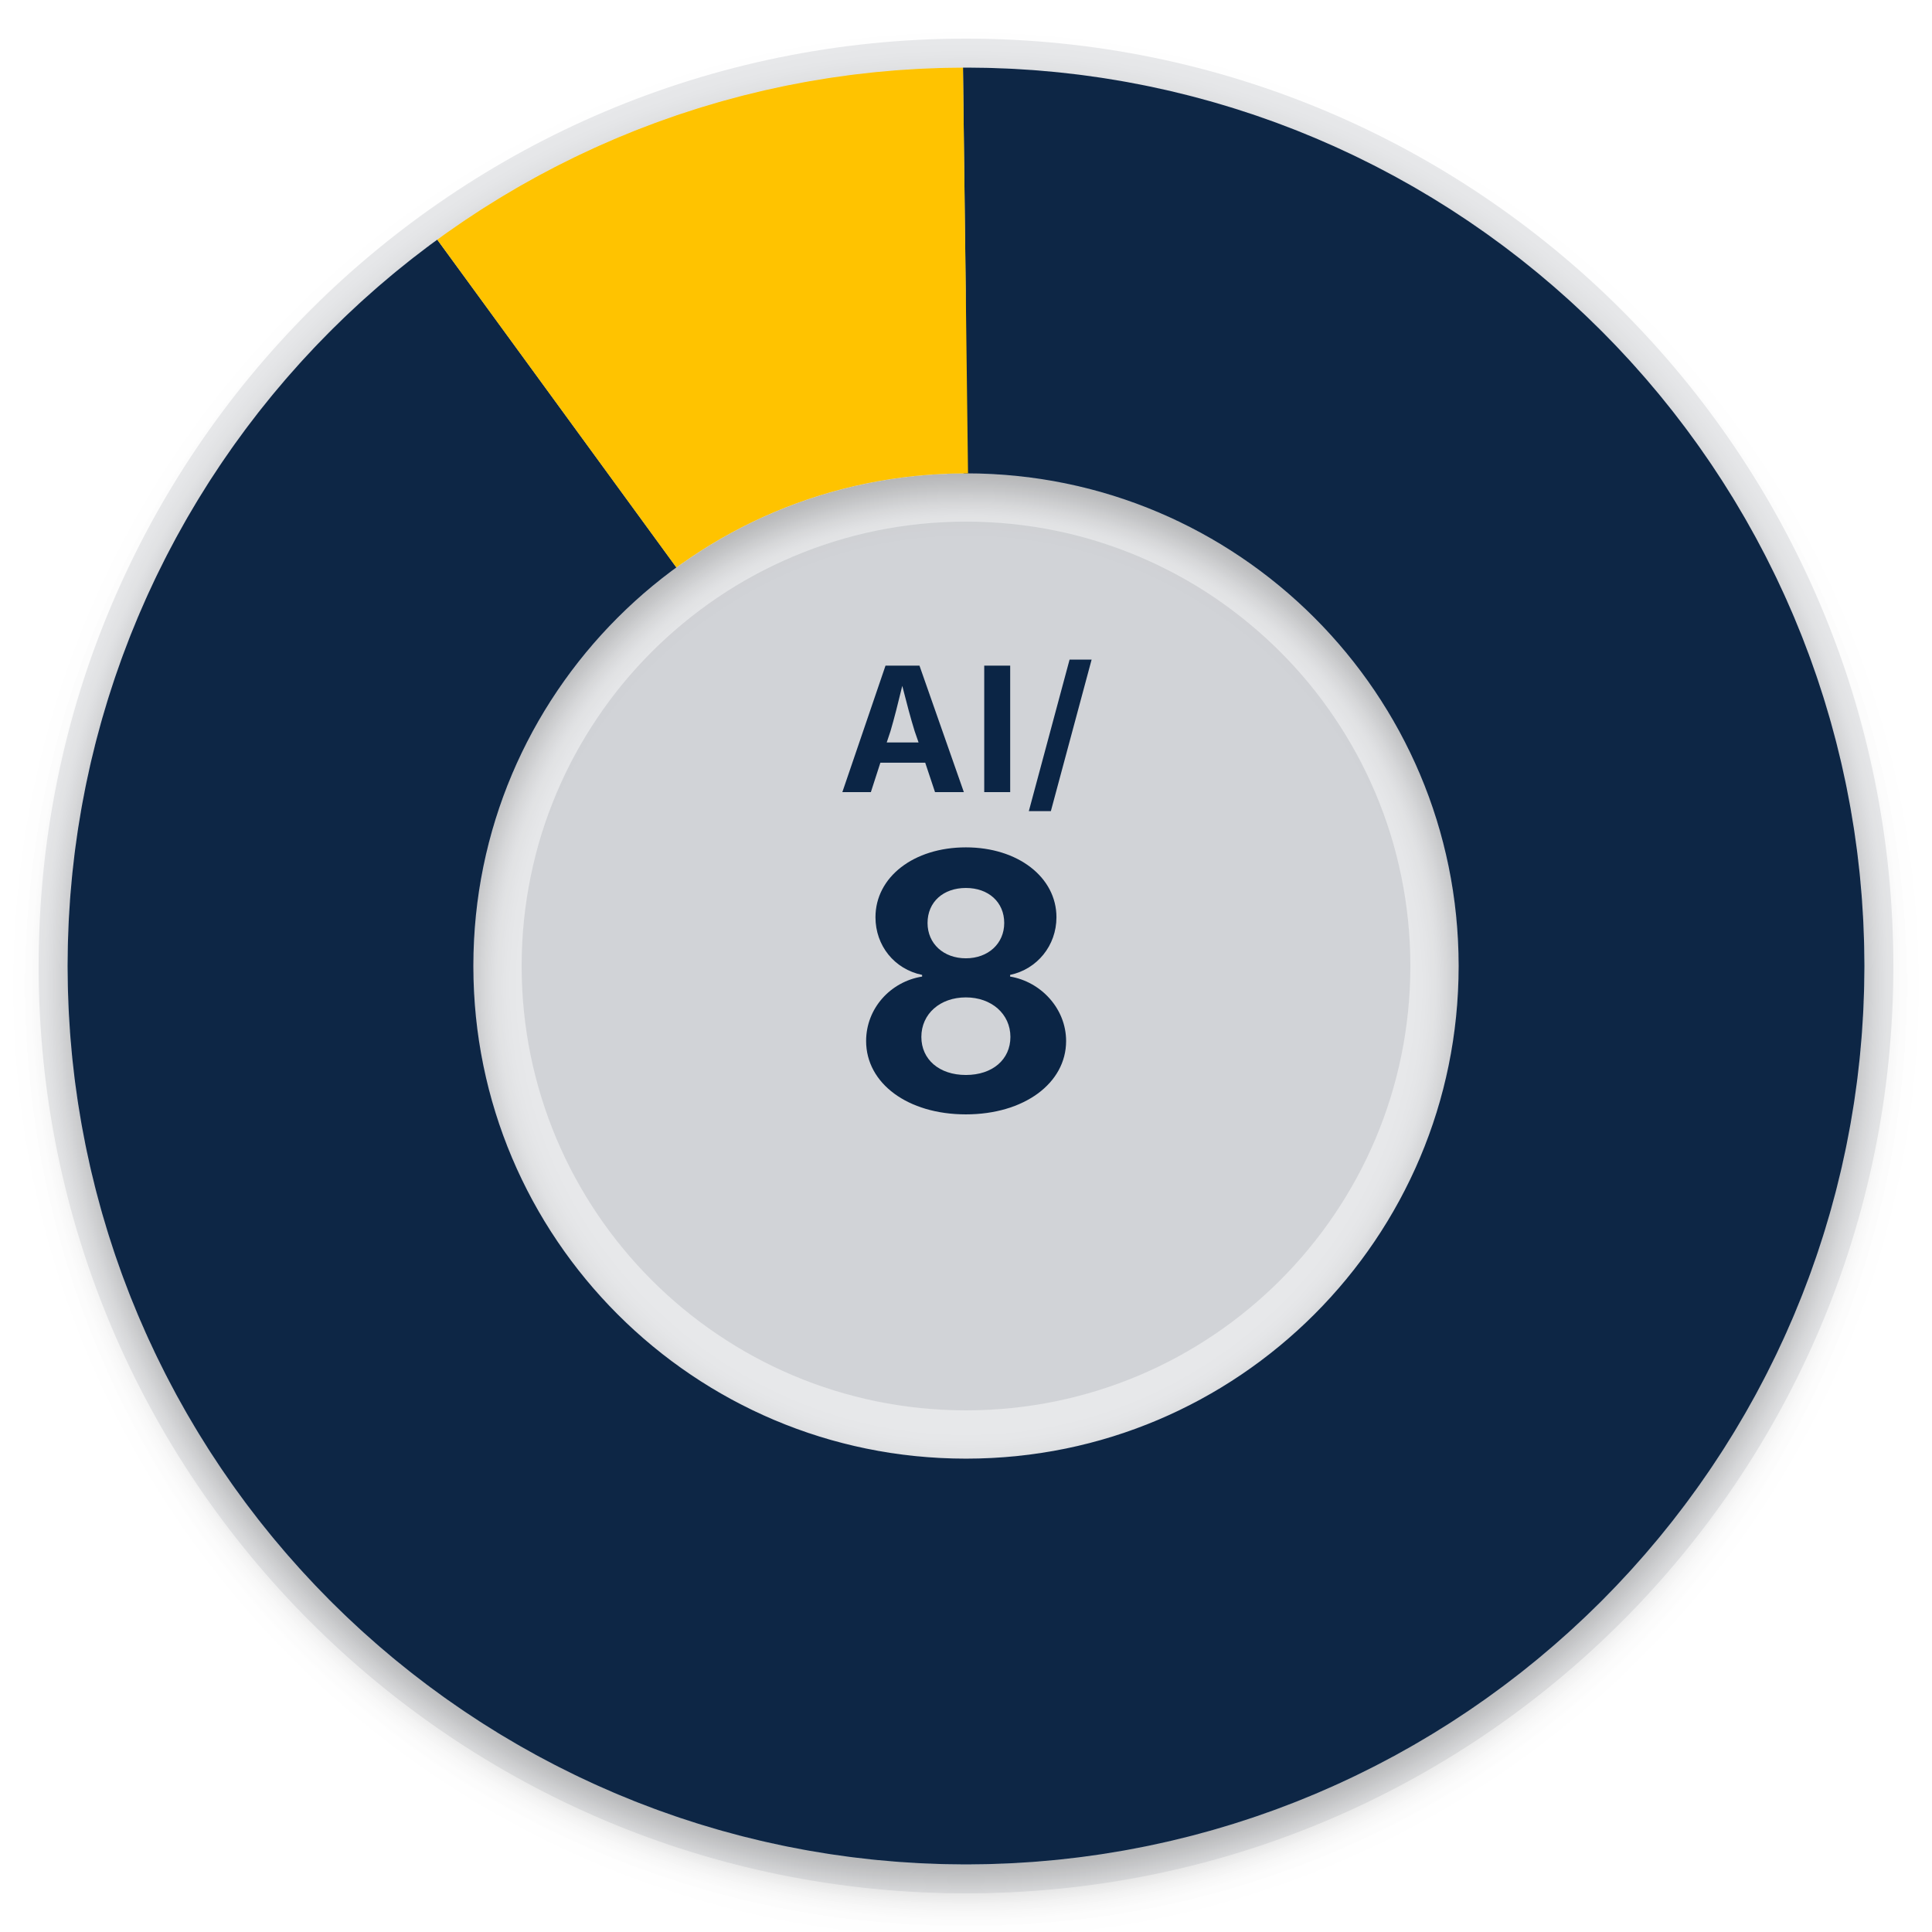
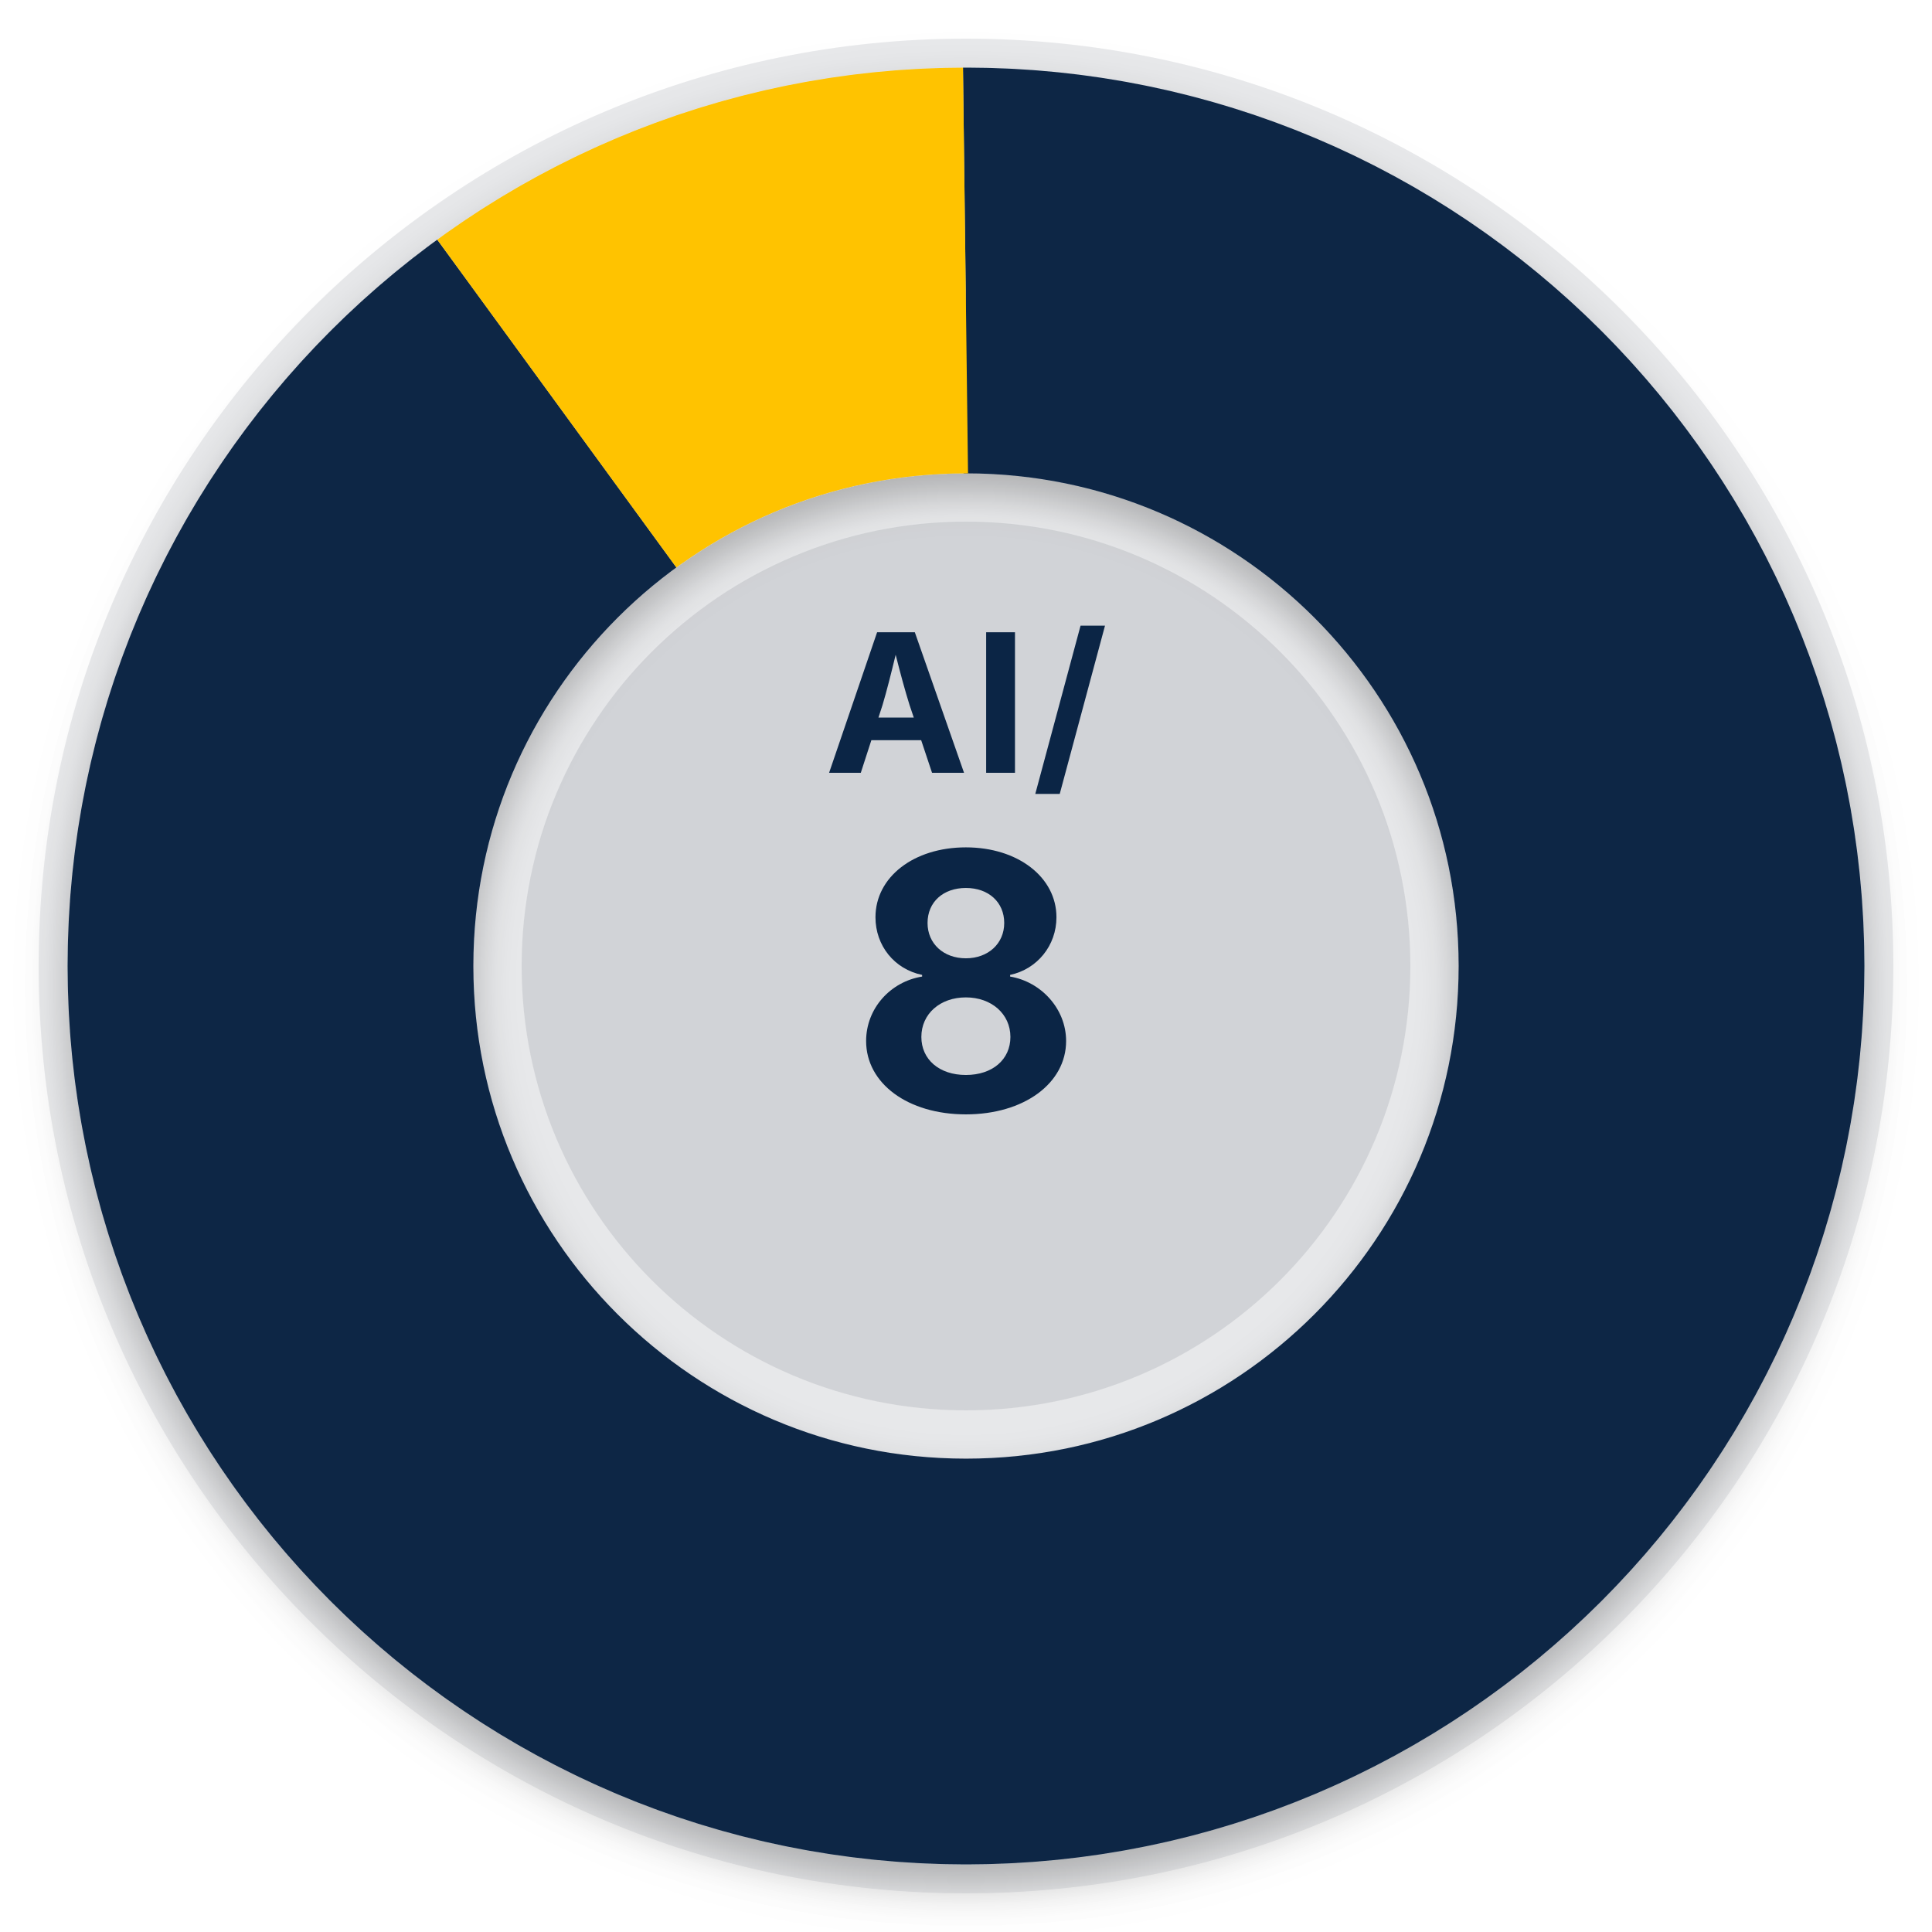
<svg xmlns="http://www.w3.org/2000/svg" width="200" height="200" viewBox="0 0 200 200" aria-label="AI/8">
  <defs>
    <filter id="f-plate-8-100" filterUnits="userSpaceOnUse" x="-20" y="-20" width="240" height="240">
      <feOffset in="SourceAlpha" dx="0" dy="2" result="off" />
      <feGaussianBlur in="off" stdDeviation="2" result="blur" />
      <feColorMatrix in="blur" type="matrix" values="0 0 0 0 0   0 0 0 0 0   0 0 0 0 0   0 0 0 0.26 0" result="shadow" />
      <feMerge>
        <feMergeNode in="shadow" />
        <feMergeNode in="SourceGraphic" />
      </feMerge>
    </filter>
    <filter id="f-donut-8-100" filterUnits="userSpaceOnUse" x="-20" y="-20" width="240" height="240">
      <feOffset in="SourceAlpha" dx="0" dy="2" result="off" />
      <feGaussianBlur in="off" stdDeviation="2" result="blur" />
      <feColorMatrix in="blur" type="matrix" values="0 0 0 0 0   0 0 0 0 0   0 0 0 0 0   0 0 0 0.25 0" result="shadow" />
      <feMerge>
        <feMergeNode in="shadow" />
        <feMergeNode in="SourceGraphic" />
      </feMerge>
    </filter>
  </defs>
  <circle cx="100" cy="100" r="96" fill="#0F172A" opacity="0.1" filter="url(#f-plate-8-100)" />
  <g filter="url(#f-donut-8-100)">
    <g transform="rotate(-90 100 100)">
      <circle cx="100" cy="100" r="72" fill="none" stroke="#0B2545" stroke-width="42" stroke-linecap="butt" stroke-dasharray="407.15 45.24" />
      <circle cx="100" cy="100" r="72" fill="none" stroke="#FFC300" stroke-width="42" stroke-linecap="butt" stroke-dasharray="45.24 407.15" stroke-dashoffset="-407.15" />
    </g>
  </g>
  <circle cx="100" cy="100" r="46" fill="#0F172A" opacity="0.1" />
-   <text x="100" y="82" text-anchor="middle" font-family="Inter, system-ui, -apple-system, 'Segoe UI', Roboto, Helvetica, Arial, sans-serif" font-size="18" font-weight="700" letter-spacing="0.5" fill="#0B2545">AI/</text>
+   <text x="100" y="80" text-anchor="middle" font-family="Inter, system-ui, -apple-system, 'Segoe UI', Roboto, Helvetica, Arial, sans-serif" font-size="20" font-weight="700" letter-spacing="0.5" fill="#0B2545">AI/</text>
  <text x="100" y="115" text-anchor="middle" font-family="Inter, system-ui, -apple-system, 'Segoe UI', Roboto, Helvetica, Arial, sans-serif" font-size="37" font-weight="700" fill="#0B2545">8</text>
</svg>
